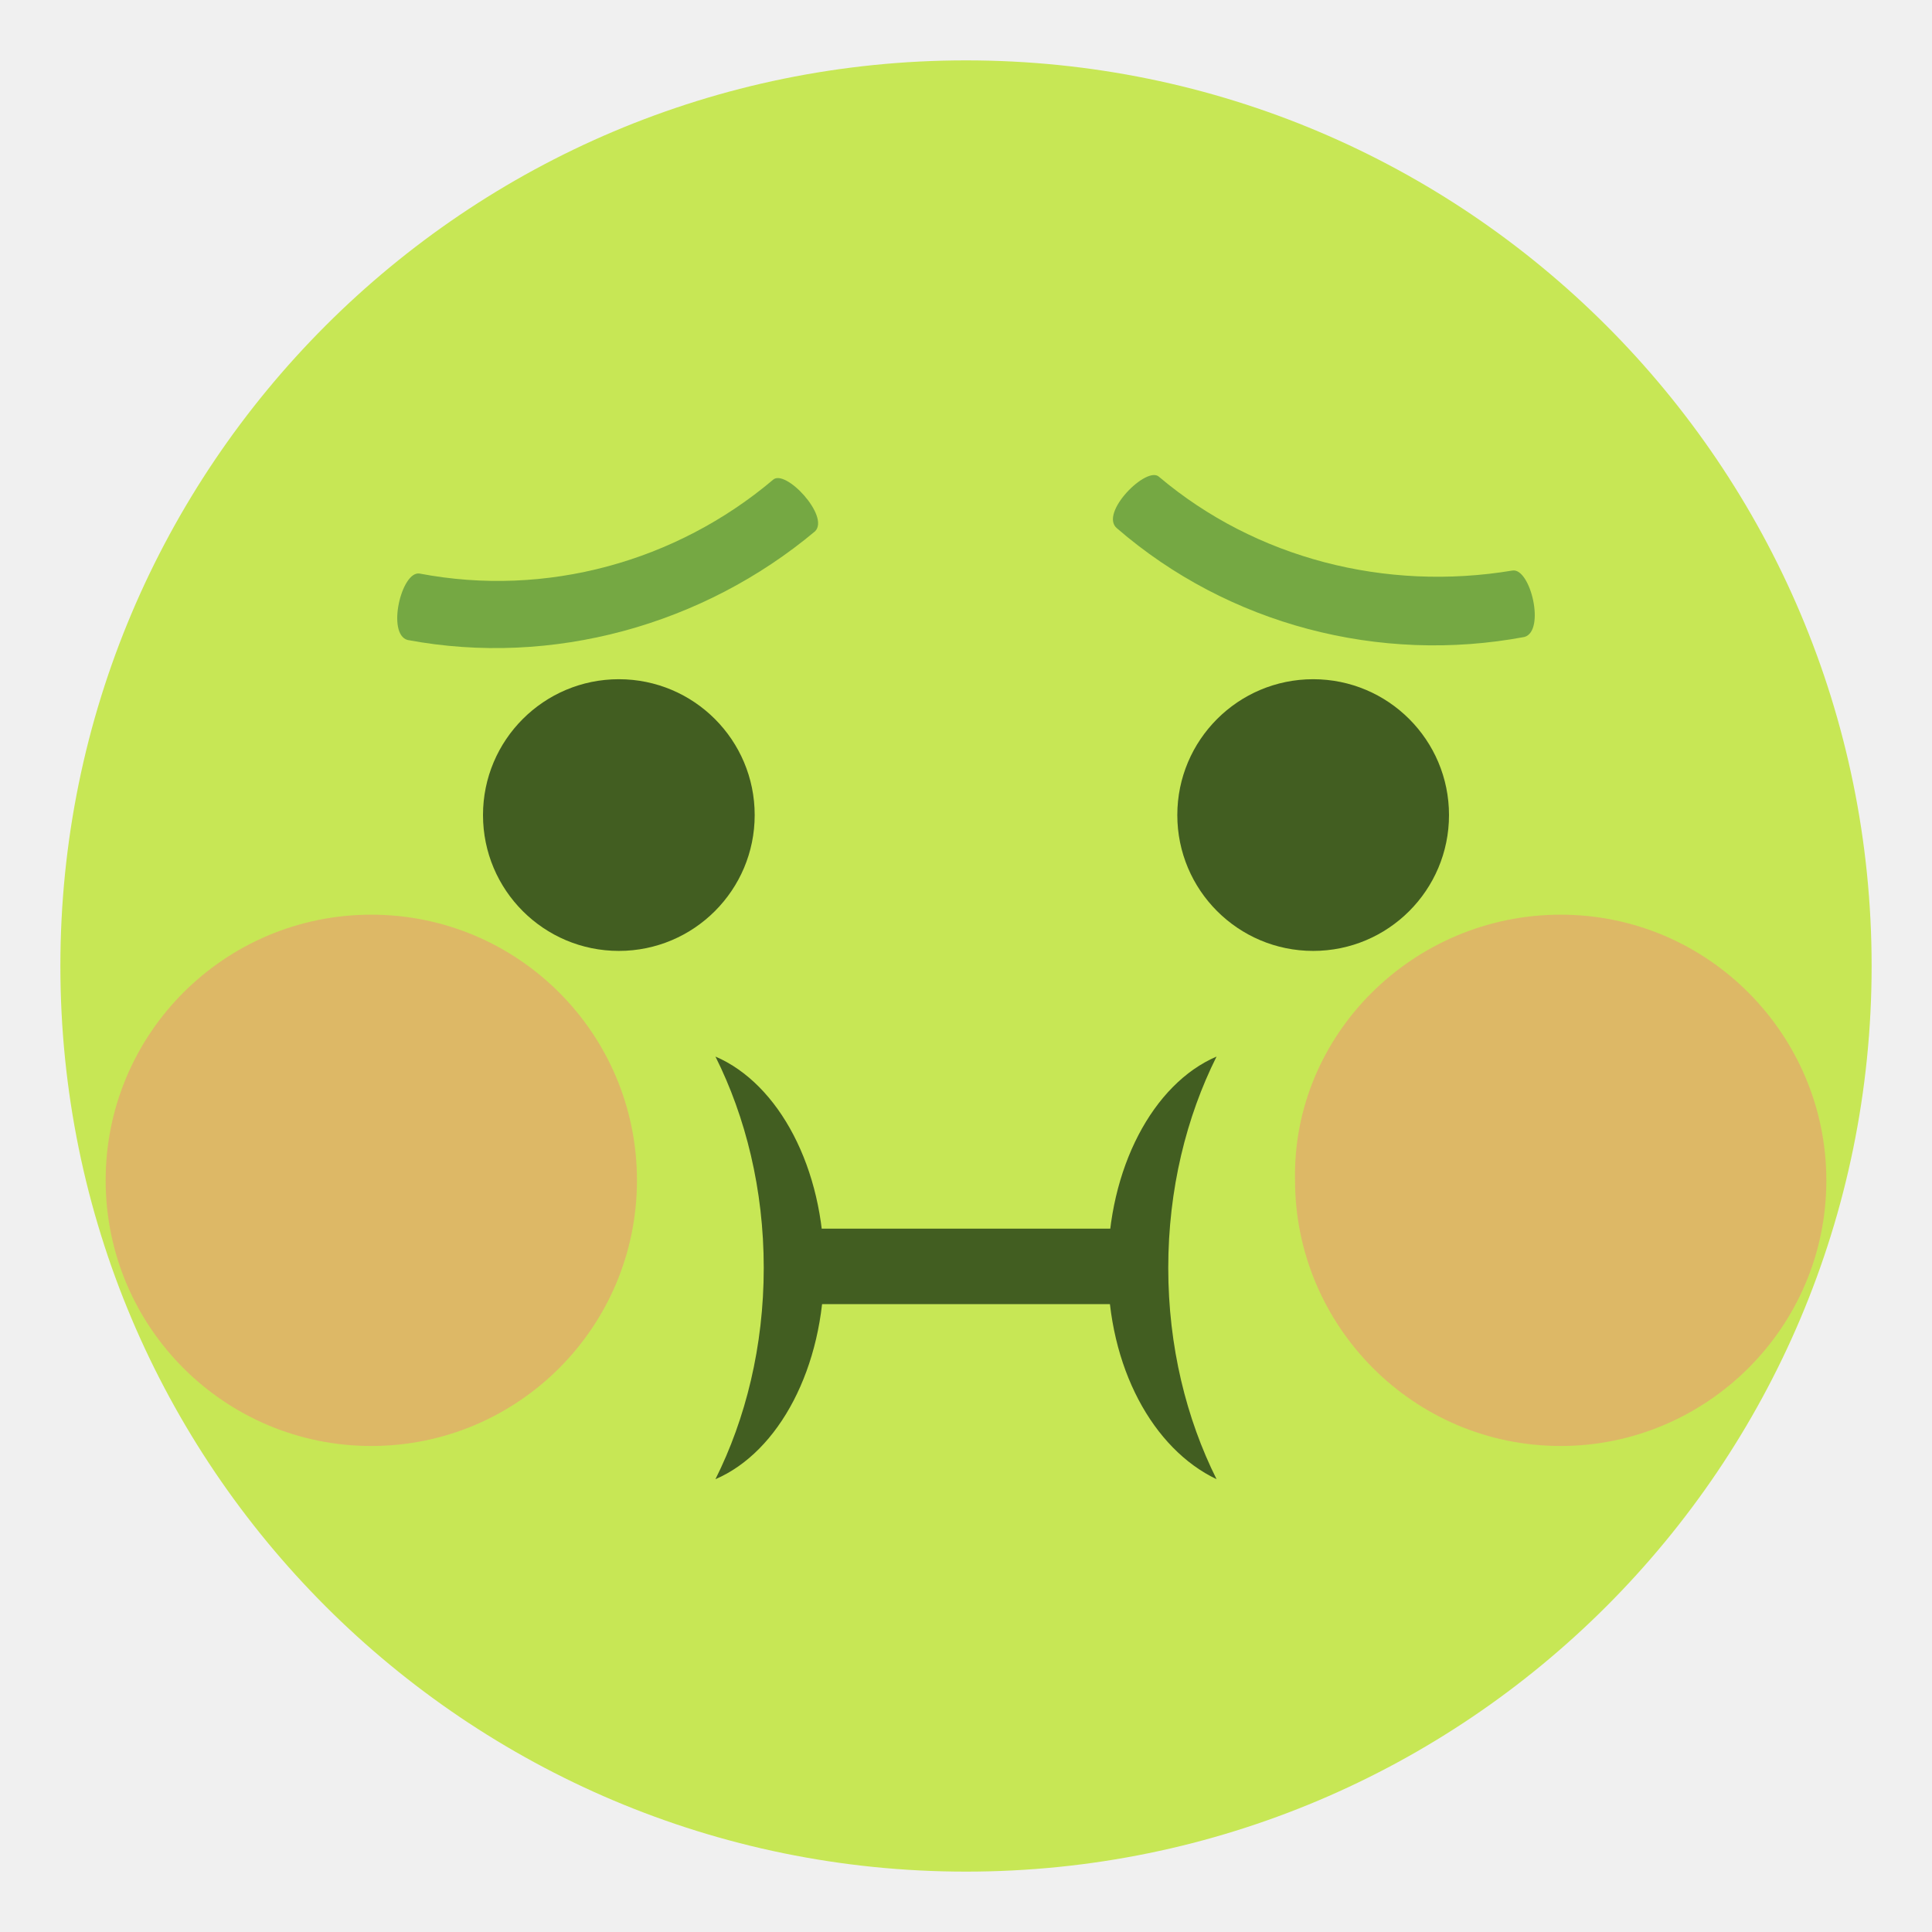
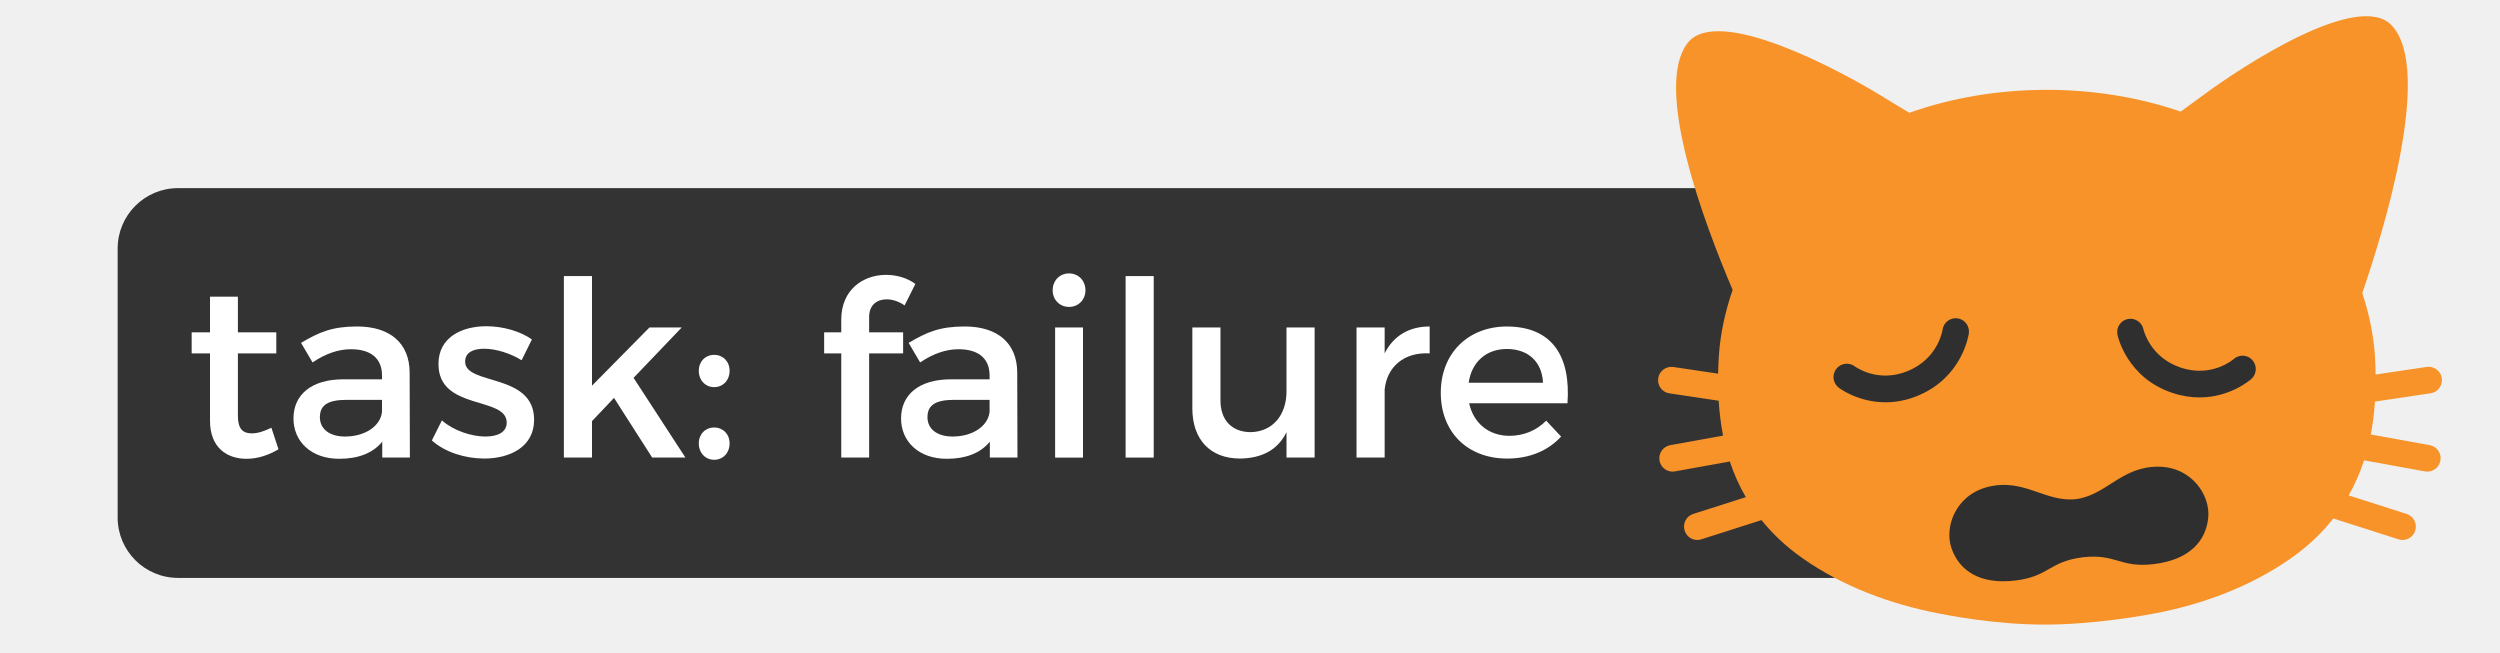
- <svg xmlns="http://www.w3.org/2000/svg" viewBox="0 0 64 64" enable-background="new 0 0 64 64">
-   <circle cx="32" cy="32" r="30" fill="#c7e755" />
-   <g fill="#425e21">
-     <circle cx="20.5" cy="27" r="4.5" />
-     <circle cx="43.5" cy="27" r="4.5" />
-     <path d="m37.4 43.2h-10.8c-.7 0-.7-2.5 0-2.5h10.7c.8 0 .8 2.5.1 2.5" />
-     <path d="m23.7 35c1 2 1.6 4.4 1.6 7 0 2.6-.6 5-1.6 7 2.1-.9 3.6-3.7 3.6-7s-1.5-6.1-3.6-7" />
-     <path d="m40.3 49c-1-2-1.6-4.4-1.6-7 0-2.6.6-5 1.6-7-2.1.9-3.6 3.7-3.6 7s1.5 6 3.6 7" />
+ <svg xmlns="http://www.w3.org/2000/svg" version="1.1" id="svg2" viewBox="0 0 230 60" height="60" width="230">
+   <defs id="defs4" />
+   <rect style="fill:#333333" id="rect4174" width="175.773" height="35.86" x="10.824" y="17.307" ry="5.556" />
+   <g transform="matrix(0.5720352,0,0,0.5749951,151.984,-12.27843)" id="g3">
+     <path style="fill:#2f2f2f" d="m 95.58,103.04 c 0.6,6.98 -11.94,13.77 -28.02,15.17 -16.08,1.4 -29.61,-3.12 -30.21,-10.11 -0.61,-6.98 11.94,-13.77 28.02,-15.17 16.07,-1.39 29.6,3.14 30.21,10.11 z" id="path5" />
+     <rect style="fill:#2f2f2f" x="26.05" y="69.94" transform="matrix(0.998,-0.0626,0.0626,0.998,-4.8582,4.0755)" width="73.07" height="19.2" id="rect7" />
+     <path style="fill:#f79329" d="m 125.09,92.58 -9.49,-1.71 c 0.34,-1.72 0.55,-3.48 0.67,-5.26 l 8.95,-1.33 c 1.17,-0.17 1.97,-1.26 1.8,-2.42 -0.17,-1.17 -1.25,-1.95 -2.42,-1.8 l -8.22,1.22 c -0.02,-1 -0.05,-2 -0.11,-3 -0.23,-3.35 -0.93,-6.73 -2.04,-10.03 3.26,-9.41 11.48,-35.6 4.76,-42.81 -5.33,-5.72 -24.06,6.53 -30.23,11.06 -1.35,0.99 -2.59,1.89 -3.73,2.71 C 78.31,36.91 70.88,35.72 63.51,35.73 55.93,35.72 48.26,36.96 41.39,39.4 40.01,38.58 38.5,37.68 36.81,36.64 30.27,32.66 10.55,22.07 5.73,28.23 c -5.55,7.08 2.67,28.85 7.24,39.51 -1.21,3.47 -1.98,7.02 -2.22,10.55 -0.06,0.95 -0.09,1.9 -0.12,2.85 L 3.42,80.07 C 2.26,79.92 1.17,80.7 1,81.87 c -0.17,1.17 0.63,2.25 1.8,2.42 l 7.92,1.18 c 0.12,1.88 0.35,3.75 0.71,5.58 l -8.5,1.53 C 1.77,92.79 1,93.9 1.21,95.06 c 0.19,1.03 1.08,1.75 2.09,1.75 0.13,0 0.26,-0.01 0.38,-0.03 l 8.83,-1.59 c 0.66,1.97 1.51,3.88 2.58,5.71 l -8.45,2.68 c -1.13,0.35 -1.75,1.55 -1.39,2.68 0.29,0.91 1.13,1.49 2.03,1.49 0.21,0 0.43,-0.03 0.64,-0.1 l 9.69,-3.08 c 1.56,1.92 3.4,3.73 5.62,5.39 6.05,4.51 13.58,7.57 21.33,9.23 2.95,0.63 10.57,2.1 18.56,2.1 7.99,0 16.35,-1.47 19.3,-2.1 7.75,-1.66 15.28,-4.71 21.33,-9.23 2.31,-1.73 4.23,-3.62 5.82,-5.65 l 10.5,3.34 c 0.21,0.07 0.43,0.1 0.65,0.1 0.91,0 1.74,-0.58 2.03,-1.49 0.36,-1.12 -0.27,-2.33 -1.39,-2.68 l -9.31,-2.96 c 1.02,-1.8 1.84,-3.68 2.47,-5.61 l 9.8,1.77 c 0.13,0.02 0.25,0.03 0.38,0.03 1.01,0 1.91,-0.72 2.1,-1.75 0.22,-1.16 -0.55,-2.26 -1.71,-2.48 z M 42.82,84.64 c -1.89,0.79 -3.67,1.08 -5.26,1.08 -4.39,0 -7.36,-2.21 -7.53,-2.34 -0.94,-0.72 -1.12,-2.05 -0.4,-2.99 0.71,-0.94 2.05,-1.12 2.99,-0.41 0.14,0.1 3.78,2.71 8.57,0.72 4.88,-2.03 5.53,-6.53 5.54,-6.58 0.16,-1.17 1.22,-1.99 2.4,-1.83 1.17,0.15 1.98,1.23 1.83,2.4 -0.05,0.28 -1.03,6.99 -8.14,9.95 z m 37.88,26.97 c -5.48,0.65 -5.99,-1.7 -11.43,-1.09 -5.43,0.68 -5.39,3.08 -10.86,3.72 -5.67,0.67 -9.01,-1.57 -10.25,-5.2 -1.17,-3.38 0.67,-8.52 5.94,-9.8 5.77,-1.39 9.1,2.49 14.07,1.98 4.95,-0.66 7.28,-5.2 13.22,-5.2 5.42,0.02 8.42,4.58 8.07,8.14 -0.36,3.82 -3.09,6.78 -8.76,7.45 z M 96.39,81.99 c -0.17,0.15 -3.39,2.95 -8.33,2.95 -1.33,0 -2.78,-0.2 -4.33,-0.71 -7.32,-2.4 -8.81,-9.02 -8.87,-9.3 -0.24,-1.15 0.49,-2.29 1.64,-2.53 1.14,-0.24 2.28,0.48 2.53,1.62 0.05,0.2 1.1,4.54 6.03,6.16 5.01,1.65 8.46,-1.34 8.5,-1.38 0.88,-0.78 2.22,-0.71 3.01,0.18 0.78,0.88 0.7,2.23 -0.18,3.01 z" id="path9" />
  </g>
-   <g fill="#75a843">
-     <path d="m25.6 15.9c-3.2 2.7-7.5 3.9-11.7 3.1-.6-.1-1.1 2-.4 2.2 4.8.9 9.8-.5 13.5-3.6.5-.5-1-2.1-1.4-1.7" />
-     <path d="m50.1 18.9c-4.2.7-8.5-.4-11.7-3.1-.4-.4-2 1.2-1.4 1.7 3.7 3.2 8.7 4.5 13.5 3.6.7-.2.2-2.3-.4-2.2" />
-   </g>
-   <g opacity=".5" fill="#ff717f">
-     <path d="m51.7 30.3c4.9 0 8.8 4 8.8 8.8 0 4.9-4 8.8-8.8 8.8-4.9 0-8.8-4-8.8-8.8-.1-4.8 3.9-8.8 8.8-8.8" opacity=".8" />
-     <circle cx="12.3" cy="39.1" r="8.8" opacity=".8" />
+   <g id="layer1" style="display:inline" />
+   <g id="layer2" style="display:inline" />
+   <g id="text3372" style="font-style:normal;font-variant:normal;font-weight:normal;font-stretch:normal;font-size:22.5px;line-height:125%;font-family:Montserrat;-inkscape-font-specification:Montserrat;letter-spacing:0px;word-spacing:0px;fill:#ffffff;fill-opacity:1;stroke:none;stroke-width:1px;stroke-linecap:butt;stroke-linejoin:miter;stroke-opacity:1">
+     <path id="path3377" style="" d="m 24.968,39.352 c -0.698,0.338 -1.26,0.517 -1.8,0.517 -0.81,0 -1.282,-0.383 -1.282,-1.62 l 0,-5.737 3.533,0 0,-1.935 -3.533,0 0,-3.285 -2.565,0 0,3.285 -1.688,0 0,1.935 1.688,0 0,6.21 c 0,2.453 1.552,3.487 3.353,3.487 1.012,0 2.002,-0.315 2.947,-0.877 l -0.652,-1.98 z" />
+     <path id="path3379" style="" d="m 37.709,42.096 -0.022,-7.853 c -0.022,-2.632 -1.755,-4.207 -4.838,-4.207 -2.272,0 -3.487,0.517 -5.152,1.508 l 1.058,1.8 c 1.192,-0.81 2.385,-1.215 3.533,-1.215 1.89,0 2.857,0.9 2.857,2.408 l 0,0.36 -3.623,0 c -2.88,0.022 -4.522,1.417 -4.522,3.6 0,2.115 1.62,3.712 4.207,3.712 1.732,0 3.105,-0.517 3.96,-1.575 l 0,1.462 2.542,0 z m -5.963,-1.935 c -1.44,0 -2.317,-0.698 -2.317,-1.778 0,-1.147 0.787,-1.597 2.475,-1.597 l 3.24,0 0,1.103 c -0.135,1.305 -1.552,2.272 -3.397,2.272 z" />
+     <path id="path3381" style="" d="m 47.99,33.142 0.945,-1.913 c -1.08,-0.765 -2.678,-1.215 -4.185,-1.215 -2.295,0 -4.41,1.035 -4.41,3.465 -0.022,4.32 6.277,2.947 6.277,5.4 0,0.9 -0.855,1.282 -1.958,1.282 -1.305,0 -2.97,-0.562 -4.005,-1.485 l -0.922,1.845 c 1.192,1.08 3.06,1.665 4.815,1.665 2.408,0 4.59,-1.103 4.59,-3.555 0.022,-4.343 -6.345,-3.15 -6.345,-5.355 0,-0.855 0.743,-1.192 1.755,-1.192 1.058,0 2.385,0.405 3.442,1.058 z" />
+     <path id="path3383" style="" d="m 59.998,42.096 3.06,0 -4.77,-7.335 4.433,-4.635 -2.97,0 -5.287,5.355 0,-10.08 -2.587,0 0,16.695 2.587,0 0,-3.353 2.025,-2.138 3.51,5.49 z" />
+     <path id="path3385" style="" d="m 65.706,32.647 c -0.81,0 -1.417,0.608 -1.417,1.462 0,0.877 0.608,1.508 1.417,1.508 0.81,0 1.417,-0.63 1.417,-1.508 0,-0.855 -0.608,-1.462 -1.417,-1.462 z m 0,6.683 c -0.81,0 -1.417,0.608 -1.417,1.462 0,0.877 0.608,1.508 1.417,1.508 0.81,0 1.417,-0.63 1.417,-1.508 0,-0.855 -0.608,-1.462 -1.417,-1.462 z" />
+     <path id="path3387" style="" d="m 81.58,27.539 c 0.54,0 1.147,0.203 1.643,0.562 l 0.99,-1.98 c -0.765,-0.562 -1.732,-0.833 -2.7,-0.833 -2.07,0 -4.117,1.327 -4.117,4.117 l 0,1.17 -1.575,0 0,1.935 1.575,0 0,9.585 2.565,0 0,-9.585 3.127,0 0,-1.935 -3.127,0 0,-1.417 c 0,-1.125 0.743,-1.62 1.62,-1.62 z" />
+     <path id="path3389" style="" d="m 93.607,42.096 -0.022,-7.853 c -0.022,-2.632 -1.755,-4.207 -4.838,-4.207 -2.272,0 -3.487,0.517 -5.152,1.508 l 1.058,1.8 c 1.192,-0.81 2.385,-1.215 3.533,-1.215 1.89,0 2.857,0.9 2.857,2.408 l 0,0.36 -3.623,0 c -2.88,0.022 -4.522,1.417 -4.522,3.6 0,2.115 1.62,3.712 4.207,3.712 1.732,0 3.105,-0.517 3.96,-1.575 l 0,1.462 2.542,0 z m -5.963,-1.935 c -1.44,0 -2.317,-0.698 -2.317,-1.778 0,-1.147 0.787,-1.597 2.475,-1.597 l 3.24,0 0,1.103 c -0.135,1.305 -1.552,2.272 -3.397,2.272 z" />
+     <path id="path3391" style="" d="m 98.353,25.154 c -0.855,0 -1.508,0.652 -1.508,1.552 0,0.877 0.652,1.53 1.508,1.53 0.855,0 1.508,-0.652 1.508,-1.53 0,-0.9 -0.652,-1.552 -1.508,-1.552 z m -1.282,4.973 0,11.97 2.565,0 0,-11.97 -2.565,0 z" />
+     <path id="path3393" style="" d="m 103.555,25.401 0,16.695 2.587,0 0,-16.695 -2.587,0 z" />
+     <path id="path3395" style="" d="m 118.358,30.127 0,5.895 c 0,2.092 -1.215,3.69 -3.285,3.735 -1.732,0 -2.79,-1.103 -2.79,-2.902 l 0,-6.728 -2.587,0 0,7.447 c 0,2.857 1.643,4.612 4.388,4.612 1.958,-0.022 3.465,-0.765 4.275,-2.43 l 0,2.34 2.587,0 0,-11.97 -2.587,0 z" />
+     <path id="path3397" style="" d="m 127.388,32.511 0,-2.385 -2.587,0 0,11.97 2.587,0 0,-6.255 c 0.203,-2.047 1.732,-3.465 4.14,-3.33 l 0,-2.475 c -1.89,0 -3.33,0.855 -4.14,2.475 z" />
+     <path id="path3399" style="" d="m 138.605,30.037 c -3.555,0.022 -6.053,2.475 -6.053,6.098 0,3.6 2.43,6.053 6.12,6.053 2.07,0 3.78,-0.743 4.95,-2.025 l -1.373,-1.462 c -0.877,0.9 -2.07,1.395 -3.375,1.395 -1.89,0 -3.308,-1.147 -3.712,-2.993 l 9.045,0 c 0.315,-4.32 -1.395,-7.065 -5.603,-7.065 z m -3.487,5.175 c 0.27,-1.913 1.62,-3.105 3.51,-3.105 1.958,0 3.24,1.17 3.33,3.105 l -6.84,0 z" />
  </g>
</svg>
